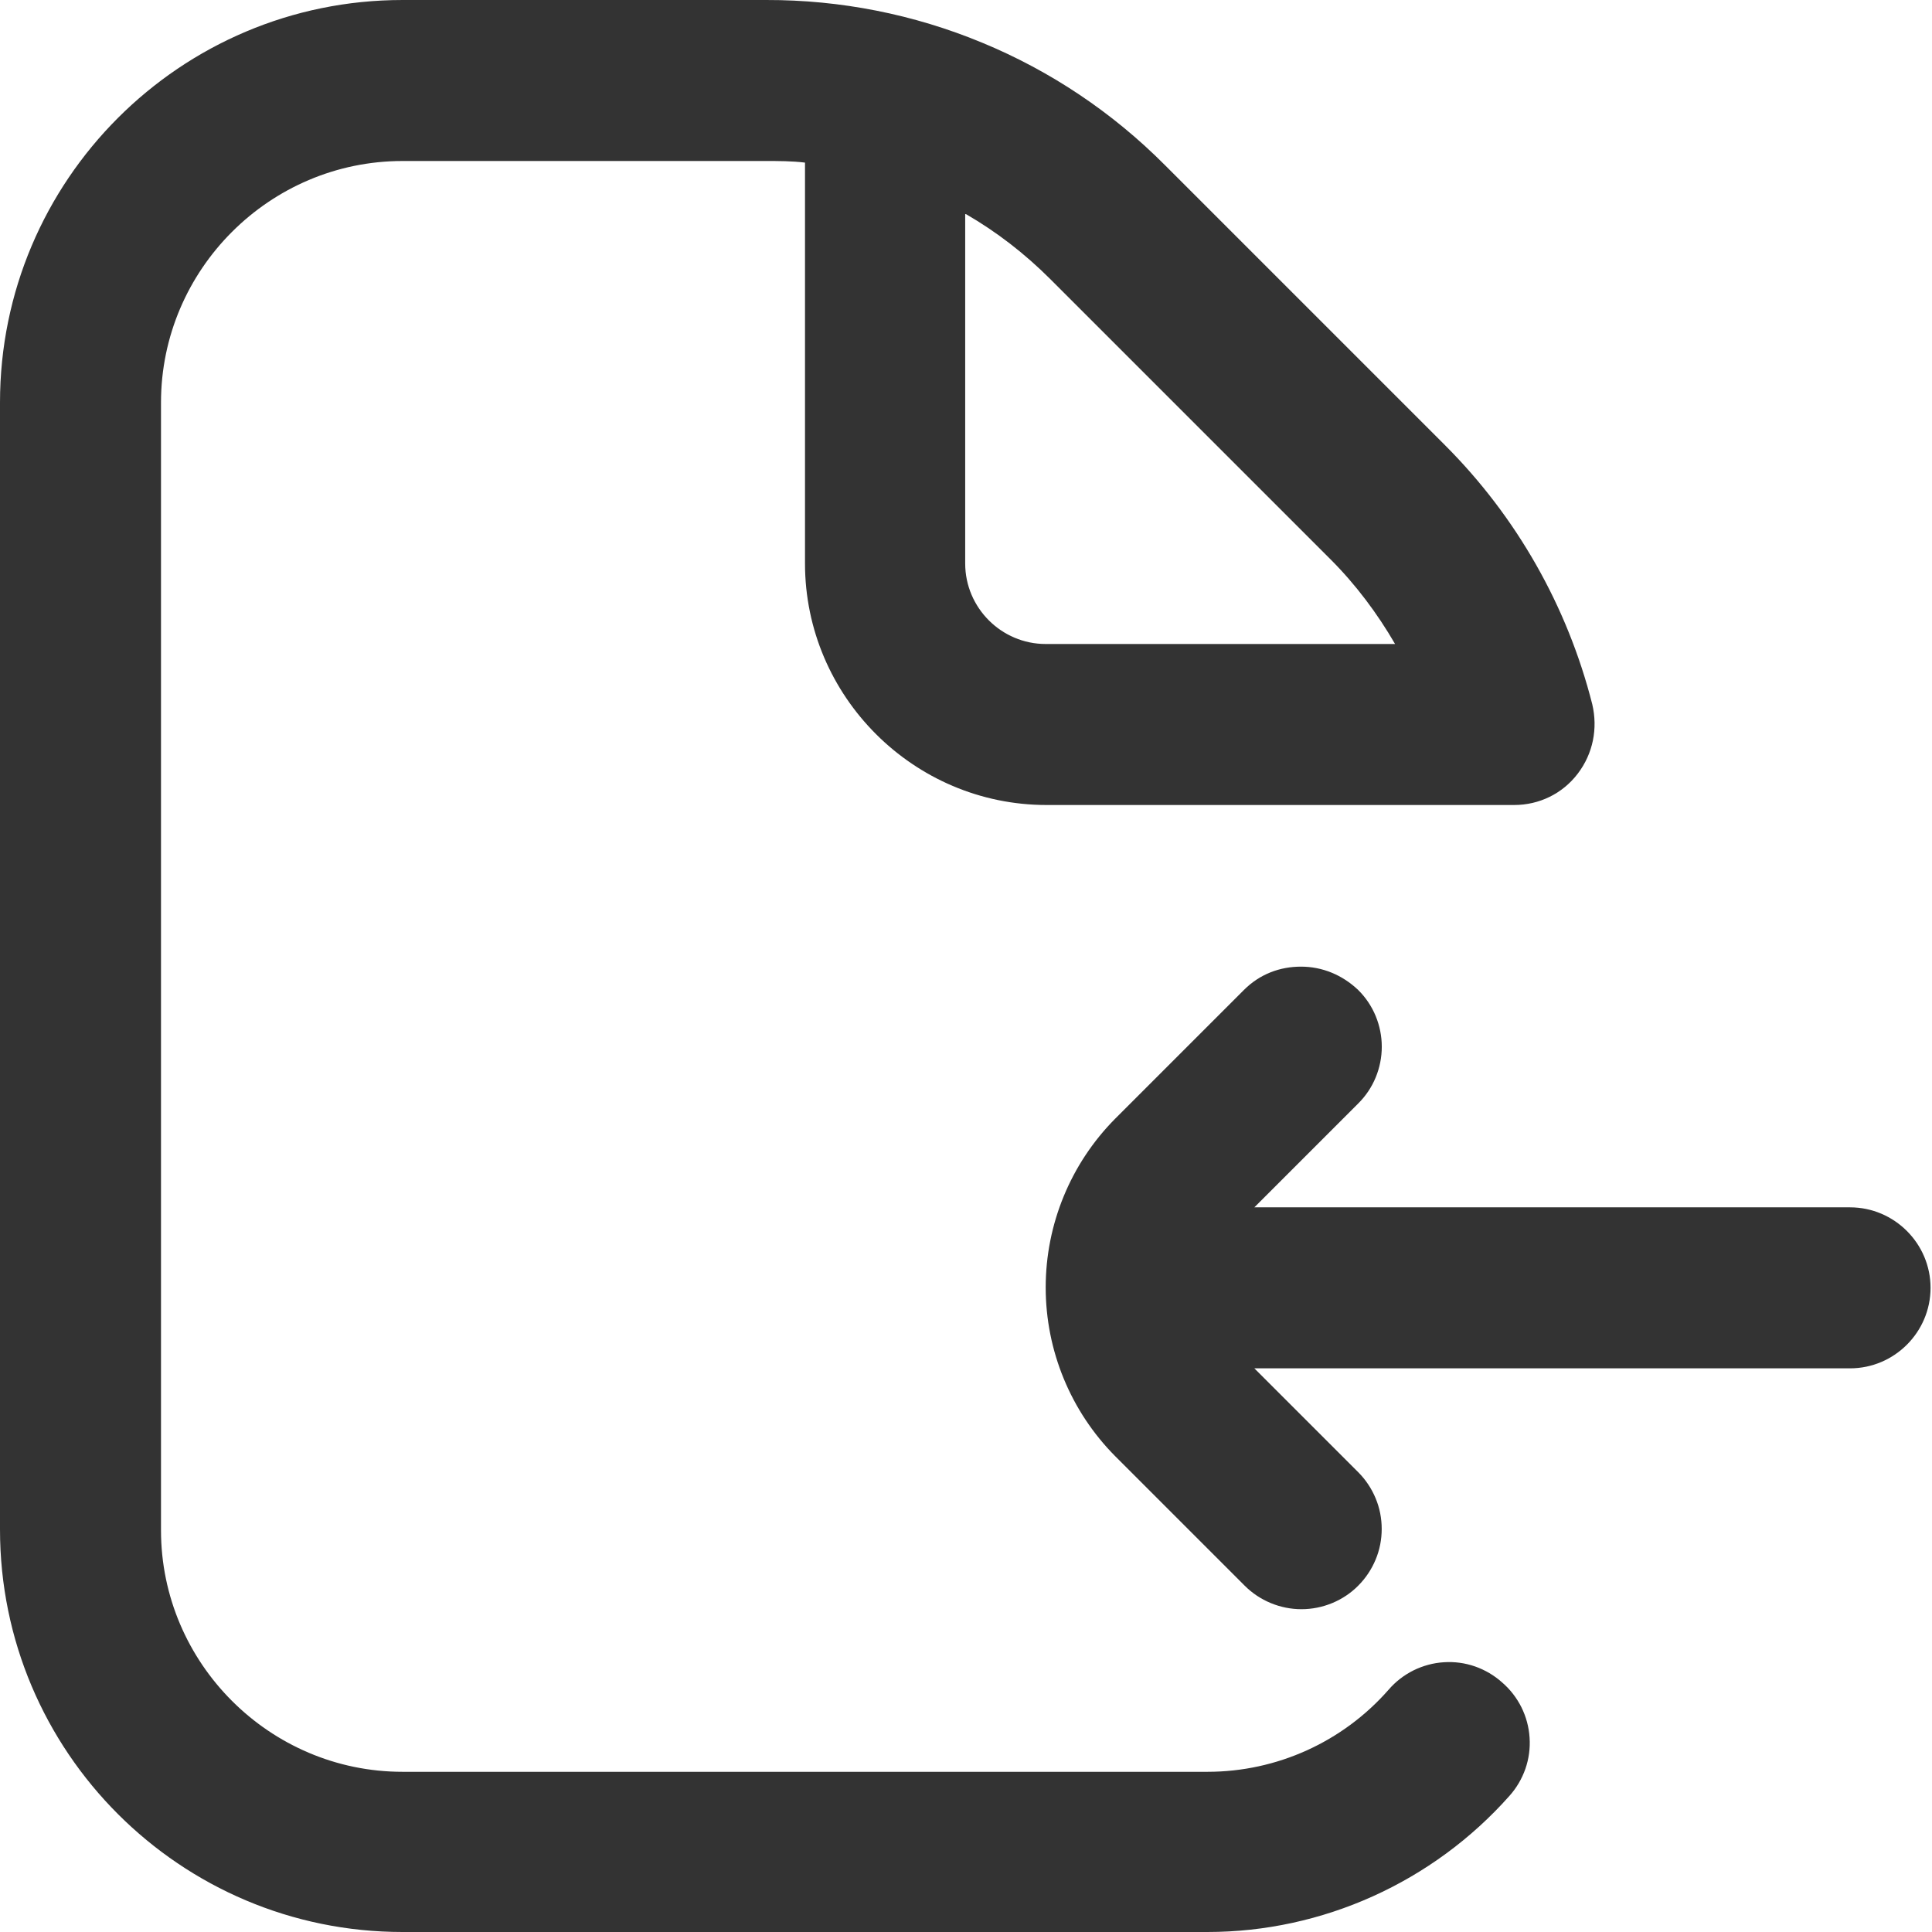
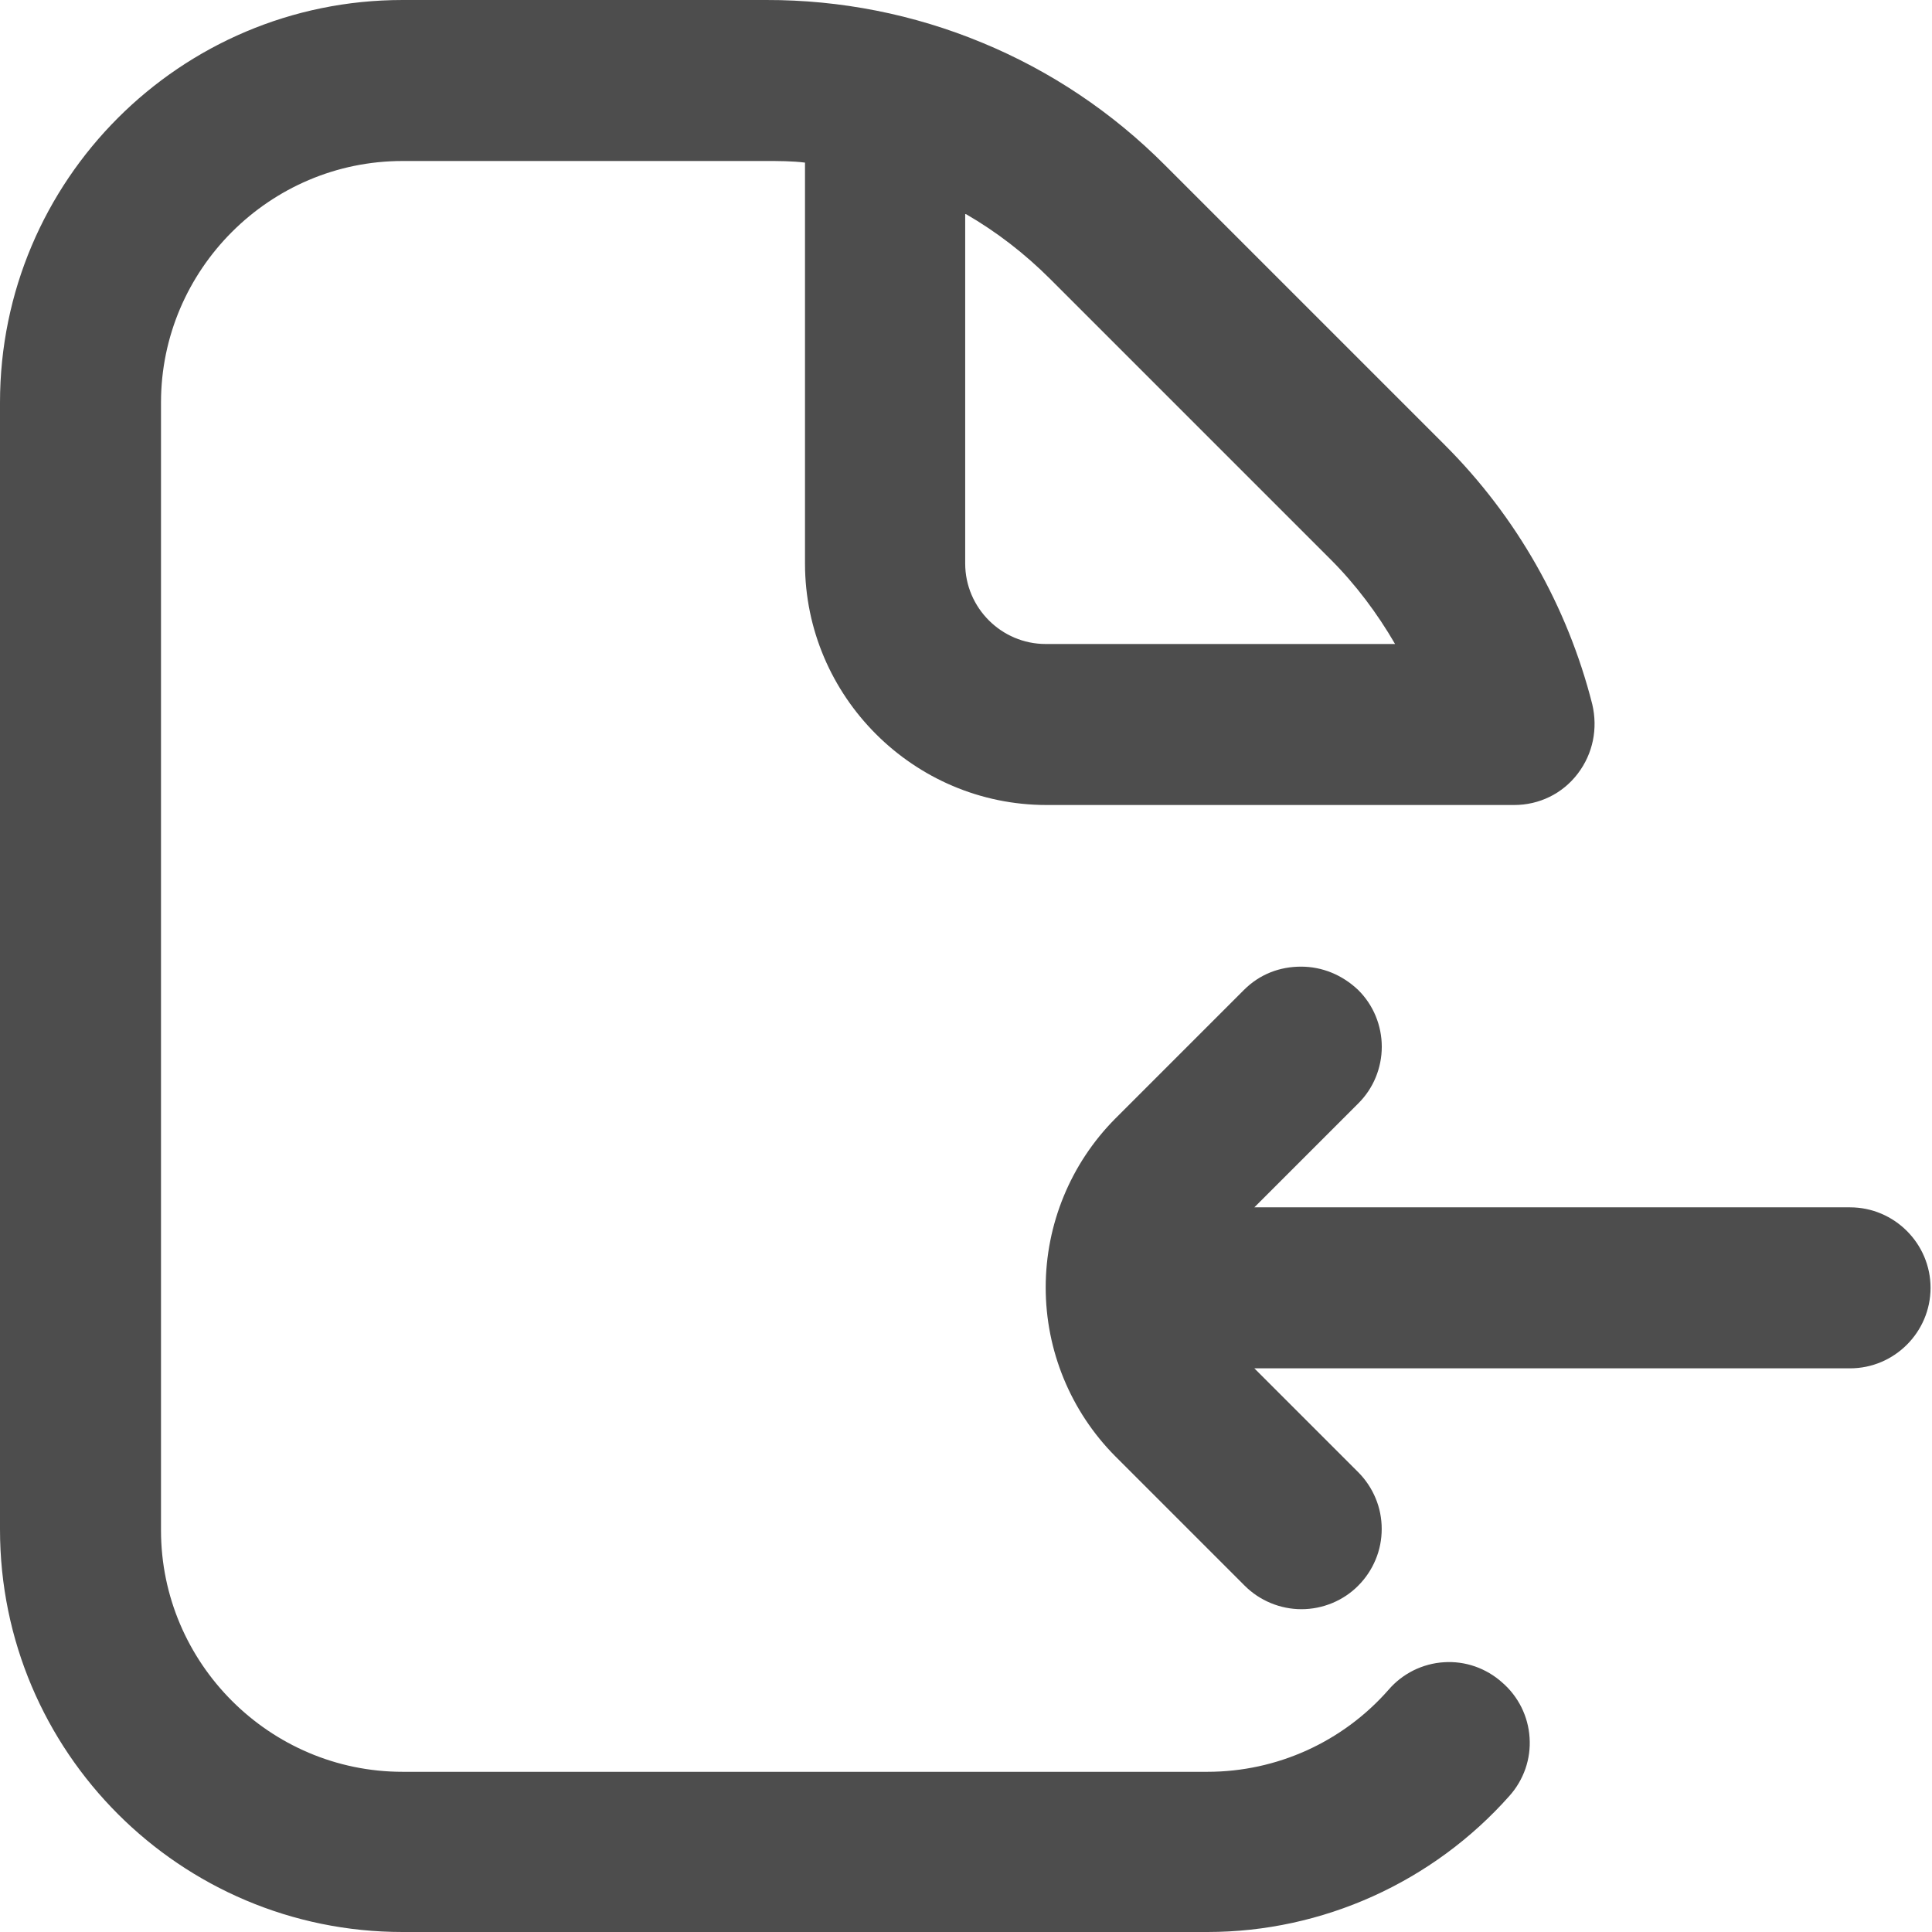
<svg xmlns="http://www.w3.org/2000/svg" width="24" height="24" viewBox="0 0 24 24" fill="none">
-   <path d="M18.66 20.9C18.562 20.812 18.448 20.745 18.323 20.701C18.199 20.658 18.067 20.64 17.936 20.649C17.805 20.657 17.677 20.692 17.559 20.75C17.441 20.809 17.336 20.89 17.25 20.99C16.68 21.64 15.86 22.01 15 22.01H5C3.35 22.01 2 20.66 2 19.01V5C2 3.35 3.35 2 5 2H9.51C9.67 2 9.84 2 10 2.02V7C10 8.65 11.35 10 13 10H18.81C19.12 10 19.41 9.86 19.6 9.61C19.79 9.36 19.85 9.05 19.78 8.75C19.471 7.531 18.839 6.419 17.95 5.53L14.47 2.05C13.821 1.398 13.05 0.881 12.2 0.53C11.351 0.178 10.44 -0.002 9.52 2.09578e-05H5C2.24 2.09578e-05 0 2.24 0 5V19C0 21.76 2.24 24 5 24H15C16.43 24 17.8 23.38 18.75 22.31C18.838 22.212 18.905 22.098 18.949 21.973C18.992 21.849 19.01 21.717 19.001 21.586C18.993 21.455 18.958 21.326 18.9 21.209C18.841 21.091 18.76 20.986 18.66 20.9ZM12 2.66C12.38 2.88 12.73 3.15 13.05 3.47L16.53 6.95C16.84 7.26 17.11 7.62 17.33 8H12.99C12.44 8 11.99 7.55 11.99 7V2.66H12ZM13.842 13.908L15.452 12.298C15.652 12.098 15.902 12.008 16.162 12.008C16.422 12.008 16.672 12.108 16.872 12.298C16.965 12.39 17.039 12.5 17.089 12.621C17.139 12.742 17.165 12.872 17.165 13.003C17.165 13.134 17.139 13.264 17.089 13.385C17.039 13.506 16.965 13.616 16.872 13.708L15.582 14.998H22.982C23.532 14.998 23.982 15.448 23.982 15.998C23.982 16.548 23.532 16.998 22.982 16.998L15.582 16.998L16.872 18.288C16.965 18.381 17.038 18.491 17.088 18.611C17.139 18.732 17.164 18.862 17.164 18.993C17.164 19.124 17.139 19.254 17.088 19.375C17.038 19.495 16.965 19.605 16.872 19.698C16.78 19.791 16.67 19.864 16.549 19.914C16.428 19.964 16.298 19.99 16.167 19.99C16.036 19.99 15.907 19.964 15.786 19.914C15.665 19.864 15.555 19.791 15.462 19.698L13.852 18.088C13.3 17.531 12.99 16.778 12.99 15.993C12.99 15.208 13.3 14.455 13.852 13.898L13.842 13.908Z" fill="#333333" />
+   <path d="M18.66 20.9C18.562 20.812 18.448 20.745 18.323 20.701C18.199 20.658 18.067 20.64 17.936 20.649C17.805 20.657 17.677 20.692 17.559 20.75C17.441 20.809 17.336 20.89 17.25 20.99C16.68 21.64 15.86 22.01 15 22.01H5C3.35 22.01 2 20.66 2 19.01V5C2 3.35 3.35 2 5 2H9.51C9.67 2 9.84 2 10 2.02V7C10 8.65 11.35 10 13 10H18.81C19.12 10 19.41 9.86 19.6 9.61C19.79 9.36 19.85 9.05 19.78 8.75C19.471 7.531 18.839 6.419 17.95 5.53L14.47 2.05C13.821 1.398 13.05 0.881 12.2 0.53C11.351 0.178 10.44 -0.002 9.52 2.09578e-05H5C2.24 2.09578e-05 0 2.24 0 5V19C0 21.76 2.24 24 5 24H15C16.43 24 17.8 23.38 18.75 22.31C18.838 22.212 18.905 22.098 18.949 21.973C18.992 21.849 19.01 21.717 19.001 21.586C18.993 21.455 18.958 21.326 18.9 21.209C18.841 21.091 18.76 20.986 18.66 20.9ZM12 2.66C12.38 2.88 12.73 3.15 13.05 3.47L16.53 6.95C16.84 7.26 17.11 7.62 17.33 8H12.99C12.44 8 11.99 7.55 11.99 7V2.66H12ZM13.842 13.908L15.452 12.298C15.652 12.098 15.902 12.008 16.162 12.008C16.422 12.008 16.672 12.108 16.872 12.298C16.965 12.39 17.039 12.5 17.089 12.621C17.139 12.742 17.165 12.872 17.165 13.003C17.165 13.134 17.139 13.264 17.089 13.385C17.039 13.506 16.965 13.616 16.872 13.708L15.582 14.998H22.982C23.532 14.998 23.982 15.448 23.982 15.998C23.982 16.548 23.532 16.998 22.982 16.998L15.582 16.998L16.872 18.288C16.965 18.381 17.038 18.491 17.088 18.611C17.139 18.732 17.164 18.862 17.164 18.993C17.164 19.124 17.139 19.254 17.088 19.375C17.038 19.495 16.965 19.605 16.872 19.698C16.78 19.791 16.67 19.864 16.549 19.914C16.428 19.964 16.298 19.99 16.167 19.99C16.036 19.99 15.907 19.964 15.786 19.914C15.665 19.864 15.555 19.791 15.462 19.698L13.852 18.088C13.3 17.531 12.99 16.778 12.99 15.993C12.99 15.208 13.3 14.455 13.852 13.898L13.842 13.908Z" fill="#4D4D4D" />
</svg>
